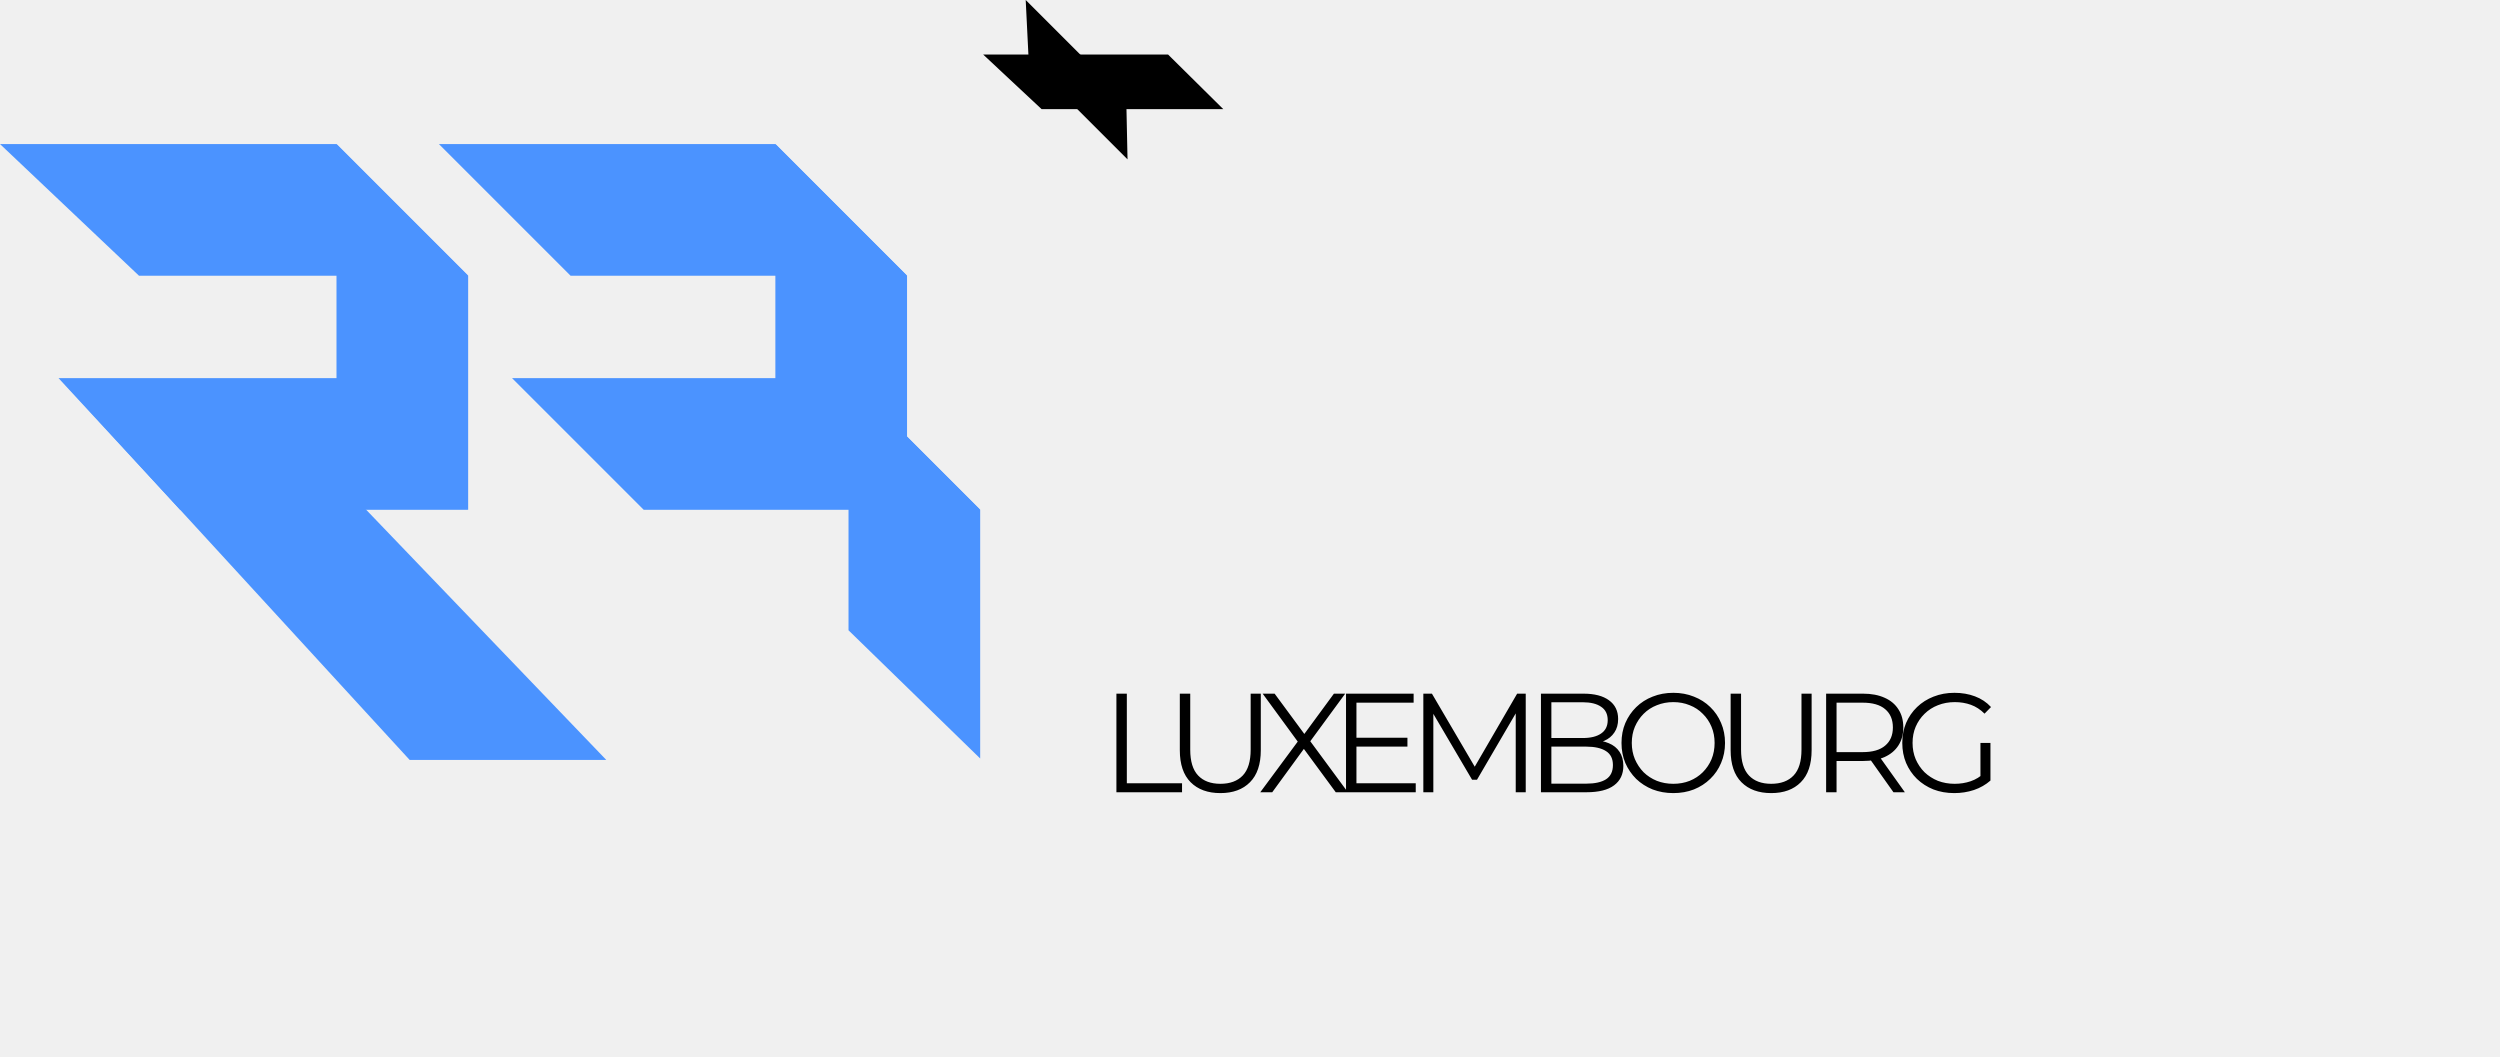
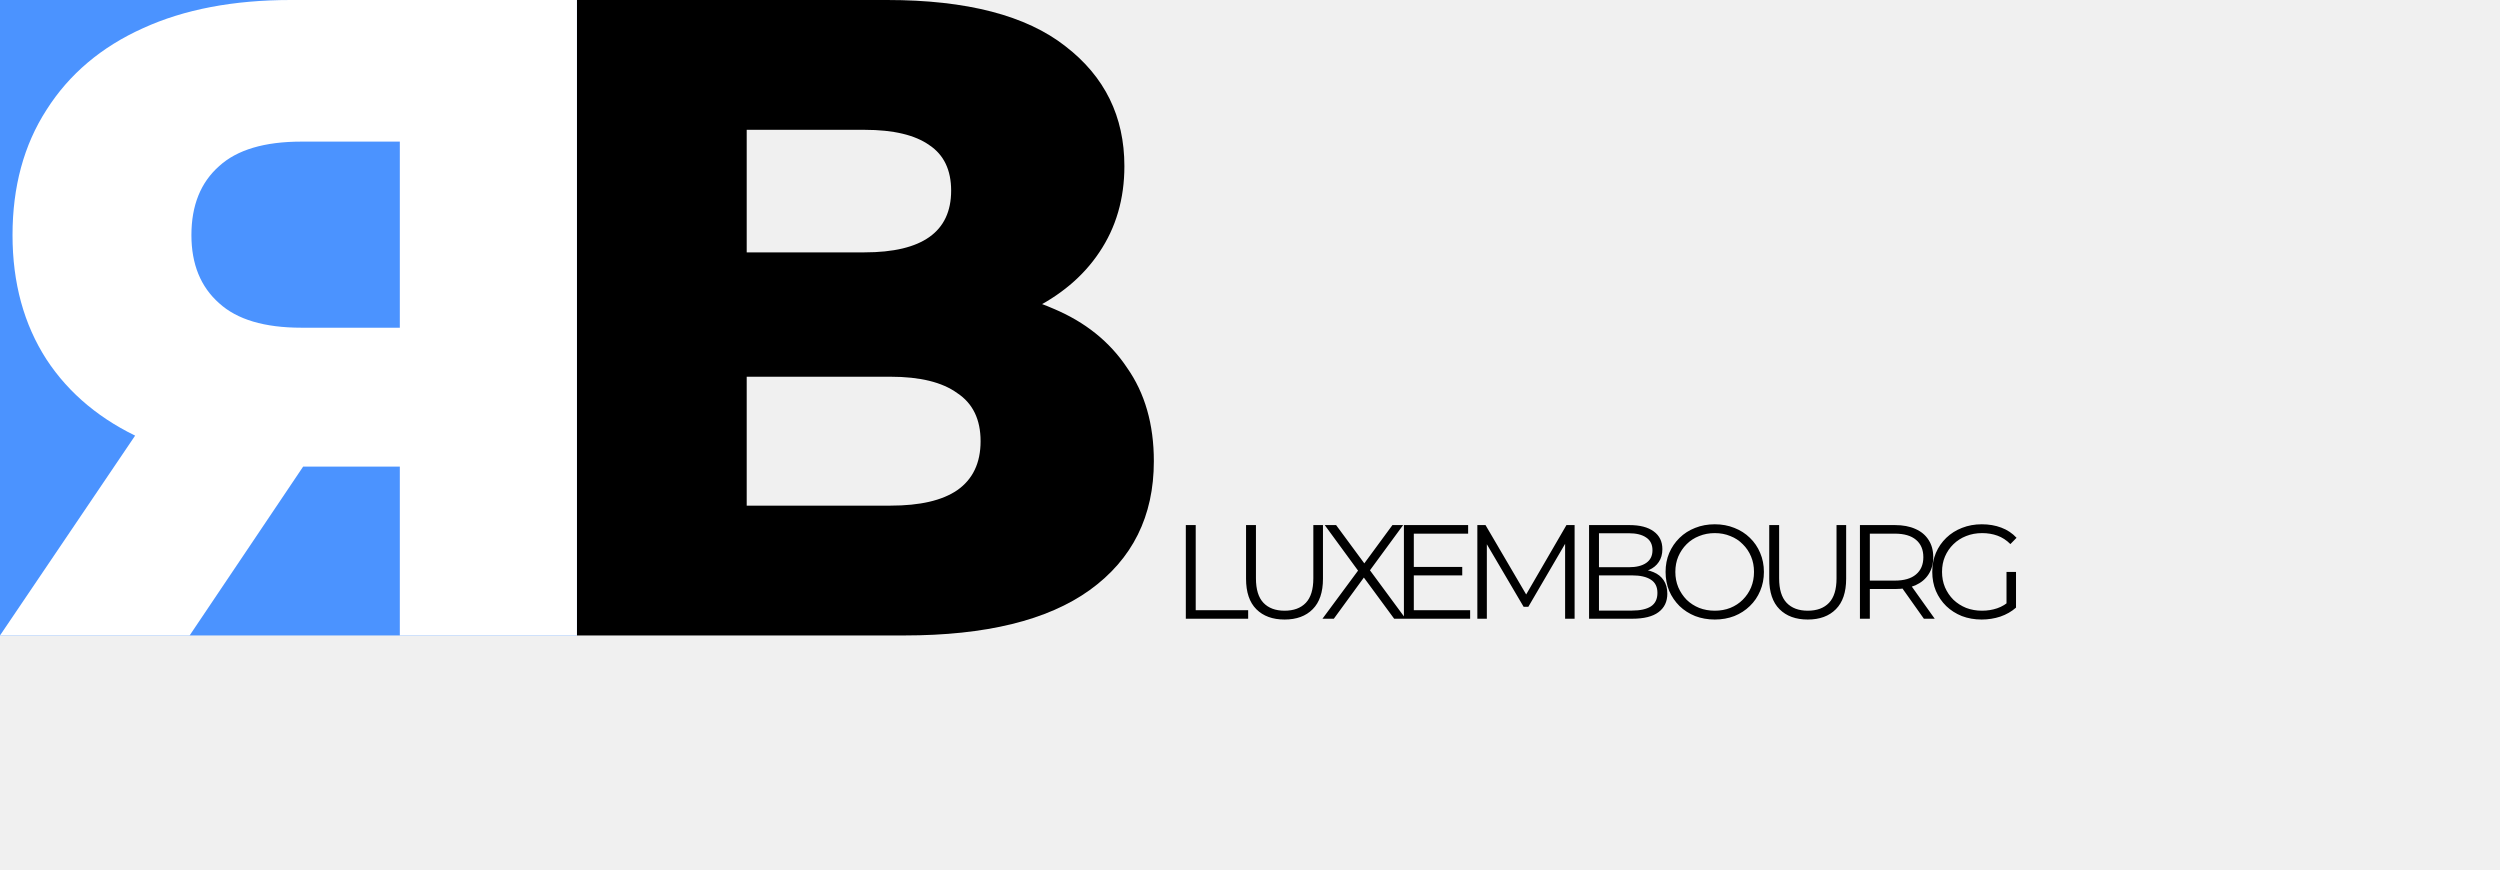
- <svg xmlns="http://www.w3.org/2000/svg" width="284" height="120" viewBox="0 0 284 120" fill="none">
-   <path d="M6.908 43.139L27.422 43.139L68.871 86.326L46.534 86.326L6.908 43.139Z" fill="#4B93FF" />
-   <path d="M38.225 16.363L53.182 31.321V57.912L38.225 48.367V16.363Z" fill="#4B93FF" />
-   <path d="M15.788 31.321L0 16.364H38.224L53.182 31.321L15.788 31.321Z" fill="#4B93FF" />
-   <path d="M88.082 16.363L103.04 31.321V57.912L88.082 48.367V16.363Z" fill="#4B93FF" />
-   <path d="M64.815 31.321L49.858 16.364H88.082L103.04 31.321L64.815 31.321Z" fill="#4B93FF" />
-   <path d="M96.392 42.955L111.349 57.912V86.165L96.392 71.602V42.955Z" fill="#4B93FF" />
-   <path d="M73.125 57.912L58.167 42.955H96.392L111.349 57.912H73.125Z" fill="#4B93FF" />
-   <path d="M20.463 57.912L6.648 42.955H40.094L53.182 57.912H20.463Z" fill="#4B93FF" />
-   <path d="M116.52 0L116.86 6.877L128.087 18.104L127.947 11.427L116.52 0Z" fill="black" />
-   <path d="M111.69 6.198L118.324 12.397L138.963 12.397L132.697 6.198L111.69 6.198Z" fill="black" />
-   <path d="M126.824 90V78.8H128.008V88.976H134.28V90H126.824ZM138.635 90.096C137.205 90.096 136.08 89.685 135.259 88.864C134.437 88.043 134.027 86.827 134.027 85.216V78.8H135.211V85.168C135.211 86.491 135.509 87.467 136.107 88.096C136.704 88.725 137.547 89.04 138.635 89.04C139.733 89.04 140.581 88.725 141.179 88.096C141.776 87.467 142.075 86.491 142.075 85.168V78.8H143.227V85.216C143.227 86.827 142.816 88.043 141.995 88.864C141.184 89.685 140.064 90.096 138.635 90.096ZM143.166 90L147.758 83.792V84.704L143.438 78.8H144.798L148.43 83.728L147.902 83.744L151.534 78.8H152.814L148.542 84.624V83.792L153.118 90H151.742L147.87 84.736H148.366L144.526 90H143.166ZM153.964 83.808H159.884V84.816H153.964V83.808ZM154.092 88.976H160.828V90H152.908V78.8H160.588V79.824H154.092V88.976ZM161.691 90V78.8H162.667L167.787 87.536H167.275L172.347 78.8H173.323V90H172.187V80.576H172.459L167.787 88.576H167.227L162.523 80.576H162.827V90H161.691ZM175.052 90V78.8H179.884C181.132 78.8 182.097 79.051 182.78 79.552C183.473 80.053 183.82 80.763 183.82 81.68C183.82 82.288 183.676 82.8 183.388 83.216C183.111 83.632 182.727 83.947 182.236 84.16C181.756 84.373 181.228 84.48 180.652 84.48L180.924 84.096C181.639 84.096 182.252 84.208 182.764 84.432C183.287 84.645 183.692 84.971 183.98 85.408C184.268 85.835 184.412 86.368 184.412 87.008C184.412 87.957 184.06 88.693 183.356 89.216C182.663 89.739 181.612 90 180.204 90H175.052ZM176.236 89.024H180.188C181.169 89.024 181.921 88.859 182.444 88.528C182.967 88.187 183.228 87.648 183.228 86.912C183.228 86.187 182.967 85.659 182.444 85.328C181.921 84.987 181.169 84.816 180.188 84.816H176.108V83.84H179.804C180.7 83.84 181.393 83.669 181.884 83.328C182.385 82.987 182.636 82.48 182.636 81.808C182.636 81.125 182.385 80.619 181.884 80.288C181.393 79.947 180.7 79.776 179.804 79.776H176.236V89.024ZM190.091 90.096C189.248 90.096 188.464 89.957 187.739 89.68C187.024 89.392 186.4 88.992 185.867 88.48C185.344 87.957 184.933 87.355 184.635 86.672C184.347 85.979 184.203 85.221 184.203 84.4C184.203 83.579 184.347 82.827 184.635 82.144C184.933 81.451 185.344 80.848 185.867 80.336C186.4 79.813 187.024 79.413 187.739 79.136C188.453 78.848 189.237 78.704 190.091 78.704C190.933 78.704 191.712 78.848 192.427 79.136C193.141 79.413 193.76 79.808 194.283 80.32C194.816 80.832 195.227 81.435 195.515 82.128C195.813 82.821 195.963 83.579 195.963 84.4C195.963 85.221 195.813 85.979 195.515 86.672C195.227 87.365 194.816 87.968 194.283 88.48C193.76 88.992 193.141 89.392 192.427 89.68C191.712 89.957 190.933 90.096 190.091 90.096ZM190.091 89.04C190.763 89.04 191.381 88.928 191.947 88.704C192.523 88.469 193.019 88.144 193.435 87.728C193.861 87.301 194.192 86.811 194.427 86.256C194.661 85.691 194.779 85.072 194.779 84.4C194.779 83.728 194.661 83.115 194.427 82.56C194.192 81.995 193.861 81.504 193.435 81.088C193.019 80.661 192.523 80.336 191.947 80.112C191.381 79.877 190.763 79.76 190.091 79.76C189.419 79.76 188.795 79.877 188.219 80.112C187.643 80.336 187.141 80.661 186.715 81.088C186.299 81.504 185.968 81.995 185.723 82.56C185.488 83.115 185.371 83.728 185.371 84.4C185.371 85.061 185.488 85.675 185.723 86.24C185.968 86.805 186.299 87.301 186.715 87.728C187.141 88.144 187.643 88.469 188.219 88.704C188.795 88.928 189.419 89.04 190.091 89.04ZM201.208 90.096C199.779 90.096 198.654 89.685 197.832 88.864C197.011 88.043 196.6 86.827 196.6 85.216V78.8H197.784V85.168C197.784 86.491 198.083 87.467 198.68 88.096C199.278 88.725 200.12 89.04 201.208 89.04C202.307 89.04 203.155 88.725 203.752 88.096C204.35 87.467 204.648 86.491 204.648 85.168V78.8H205.8V85.216C205.8 86.827 205.39 88.043 204.568 88.864C203.758 89.685 202.638 90.096 201.208 90.096ZM207.448 90V78.8H211.64C212.59 78.8 213.406 78.955 214.088 79.264C214.771 79.563 215.294 80 215.656 80.576C216.03 81.141 216.216 81.829 216.216 82.64C216.216 83.429 216.03 84.112 215.656 84.688C215.294 85.253 214.771 85.691 214.088 86C213.406 86.299 212.59 86.448 211.64 86.448H208.104L208.632 85.904V90H207.448ZM215.096 90L212.216 85.936H213.496L216.392 90H215.096ZM208.632 86L208.104 85.44H211.608C212.728 85.44 213.576 85.195 214.152 84.704C214.739 84.213 215.032 83.525 215.032 82.64C215.032 81.744 214.739 81.051 214.152 80.56C213.576 80.069 212.728 79.824 211.608 79.824H208.104L208.632 79.264V86ZM222.003 90.096C221.15 90.096 220.36 89.957 219.635 89.68C218.92 89.392 218.296 88.992 217.763 88.48C217.24 87.968 216.83 87.365 216.531 86.672C216.243 85.979 216.099 85.221 216.099 84.4C216.099 83.579 216.243 82.821 216.531 82.128C216.83 81.435 217.246 80.832 217.779 80.32C218.312 79.808 218.936 79.413 219.651 79.136C220.376 78.848 221.166 78.704 222.019 78.704C222.872 78.704 223.651 78.837 224.355 79.104C225.07 79.371 225.678 79.776 226.179 80.32L225.443 81.072C224.974 80.603 224.456 80.267 223.891 80.064C223.326 79.861 222.718 79.76 222.067 79.76C221.374 79.76 220.734 79.877 220.147 80.112C219.571 80.336 219.064 80.661 218.627 81.088C218.2 81.504 217.864 81.995 217.619 82.56C217.384 83.115 217.267 83.728 217.267 84.4C217.267 85.061 217.384 85.675 217.619 86.24C217.864 86.805 218.2 87.301 218.627 87.728C219.064 88.144 219.571 88.469 220.147 88.704C220.734 88.928 221.368 89.04 222.051 89.04C222.691 89.04 223.294 88.944 223.859 88.752C224.435 88.56 224.963 88.235 225.443 87.776L226.115 88.672C225.582 89.141 224.958 89.499 224.243 89.744C223.528 89.979 222.782 90.096 222.003 90.096ZM224.979 88.528V84.4H226.115V88.672L224.979 88.528Z" fill="black" />
+ <svg xmlns="http://www.w3.org/2000/svg" width="299" height="104" viewBox="0 0 299 104" fill="none">
+   <path d="M141.824 74V62.8H143.008V72.976H149.28V74H141.824ZM153.635 74.096C152.205 74.096 151.08 73.685 150.259 72.864C149.437 72.043 149.027 70.827 149.027 69.216V62.8H150.211V69.168C150.211 70.491 150.509 71.467 151.107 72.096C151.704 72.725 152.547 73.04 153.635 73.04C154.733 73.04 155.581 72.725 156.179 72.096C156.776 71.467 157.075 70.491 157.075 69.168V62.8H158.227V69.216C158.227 70.827 157.816 72.043 156.995 72.864C156.184 73.685 155.064 74.096 153.635 74.096ZM158.166 74L162.758 67.792V68.704L158.438 62.8H159.798L163.43 67.728L162.902 67.744L166.534 62.8H167.814L163.542 68.624V67.792L168.118 74H166.742L162.87 68.736H163.366L159.526 74H158.166ZM168.964 67.808H174.884V68.816H168.964V67.808ZM169.092 72.976H175.828V74H167.908V62.8H175.588V63.824H169.092V72.976ZM176.691 74V62.8H177.667L182.787 71.536H182.275L187.347 62.8H188.323V74H187.187V64.576H187.459L182.787 72.576H182.227L177.523 64.576H177.827V74H176.691ZM190.052 74V62.8H194.884C196.132 62.8 197.097 63.051 197.78 63.552C198.473 64.053 198.82 64.763 198.82 65.68C198.82 66.288 198.676 66.8 198.388 67.216C198.111 67.632 197.727 67.947 197.236 68.16C196.756 68.373 196.228 68.48 195.652 68.48L195.924 68.096C196.639 68.096 197.252 68.208 197.764 68.432C198.287 68.645 198.692 68.971 198.98 69.408C199.268 69.835 199.412 70.368 199.412 71.008C199.412 71.957 199.06 72.693 198.356 73.216C197.663 73.739 196.612 74 195.204 74H190.052ZM191.236 73.024H195.188C196.169 73.024 196.921 72.859 197.444 72.528C197.967 72.187 198.228 71.648 198.228 70.912C198.228 70.187 197.967 69.659 197.444 69.328C196.921 68.987 196.169 68.816 195.188 68.816H191.108V67.84H194.804C195.7 67.84 196.393 67.669 196.884 67.328C197.385 66.987 197.636 66.48 197.636 65.808C197.636 65.125 197.385 64.619 196.884 64.288C196.393 63.947 195.7 63.776 194.804 63.776H191.236V73.024ZM205.091 74.096C204.248 74.096 203.464 73.957 202.739 73.68C202.024 73.392 201.4 72.992 200.867 72.48C200.344 71.957 199.933 71.355 199.635 70.672C199.347 69.979 199.203 69.221 199.203 68.4C199.203 67.579 199.347 66.827 199.635 66.144C199.933 65.451 200.344 64.848 200.867 64.336C201.4 63.813 202.024 63.413 202.739 63.136C203.453 62.848 204.237 62.704 205.091 62.704C205.933 62.704 206.712 62.848 207.427 63.136C208.141 63.413 208.76 63.808 209.283 64.32C209.816 64.832 210.227 65.435 210.515 66.128C210.813 66.821 210.963 67.579 210.963 68.4C210.963 69.221 210.813 69.979 210.515 70.672C210.227 71.365 209.816 71.968 209.283 72.48C208.76 72.992 208.141 73.392 207.427 73.68C206.712 73.957 205.933 74.096 205.091 74.096ZM205.091 73.04C205.763 73.04 206.381 72.928 206.947 72.704C207.523 72.469 208.019 72.144 208.435 71.728C208.861 71.301 209.192 70.811 209.427 70.256C209.661 69.691 209.779 69.072 209.779 68.4C209.779 67.728 209.661 67.115 209.427 66.56C209.192 65.995 208.861 65.504 208.435 65.088C208.019 64.661 207.523 64.336 206.947 64.112C206.381 63.877 205.763 63.76 205.091 63.76C204.419 63.76 203.795 63.877 203.219 64.112C202.643 64.336 202.141 64.661 201.715 65.088C201.299 65.504 200.968 65.995 200.723 66.56C200.488 67.115 200.371 67.728 200.371 68.4C200.371 69.061 200.488 69.675 200.723 70.24C200.968 70.805 201.299 71.301 201.715 71.728C202.141 72.144 202.643 72.469 203.219 72.704C203.795 72.928 204.419 73.04 205.091 73.04ZM216.208 74.096C214.779 74.096 213.654 73.685 212.832 72.864C212.011 72.043 211.6 70.827 211.6 69.216V62.8H212.784V69.168C212.784 70.491 213.083 71.467 213.68 72.096C214.278 72.725 215.12 73.04 216.208 73.04C217.307 73.04 218.155 72.725 218.752 72.096C219.35 71.467 219.648 70.491 219.648 69.168V62.8H220.8V69.216C220.8 70.827 220.39 72.043 219.568 72.864C218.758 73.685 217.638 74.096 216.208 74.096ZM222.448 74V62.8H226.64C227.59 62.8 228.406 62.955 229.088 63.264C229.771 63.563 230.294 64 230.656 64.576C231.03 65.141 231.216 65.829 231.216 66.64C231.216 67.429 231.03 68.112 230.656 68.688C230.294 69.253 229.771 69.691 229.088 70C228.406 70.299 227.59 70.448 226.64 70.448H223.104L223.632 69.904V74H222.448ZM230.096 74L227.216 69.936H228.496L231.392 74H230.096ZM223.632 70L223.104 69.44H226.608C227.728 69.44 228.576 69.195 229.152 68.704C229.739 68.213 230.032 67.525 230.032 66.64C230.032 65.744 229.739 65.051 229.152 64.56C228.576 64.069 227.728 63.824 226.608 63.824H223.104L223.632 63.264V70ZM237.003 74.096C236.15 74.096 235.36 73.957 234.635 73.68C233.92 73.392 233.296 72.992 232.763 72.48C232.24 71.968 231.83 71.365 231.531 70.672C231.243 69.979 231.099 69.221 231.099 68.4C231.099 67.579 231.243 66.821 231.531 66.128C231.83 65.435 232.246 64.832 232.779 64.32C233.312 63.808 233.936 63.413 234.651 63.136C235.376 62.848 236.166 62.704 237.019 62.704C237.872 62.704 238.651 62.837 239.355 63.104C240.07 63.371 240.678 63.776 241.179 64.32L240.443 65.072C239.974 64.603 239.456 64.267 238.891 64.064C238.326 63.861 237.718 63.76 237.067 63.76C236.374 63.76 235.734 63.877 235.147 64.112C234.571 64.336 234.064 64.661 233.627 65.088C233.2 65.504 232.864 65.995 232.619 66.56C232.384 67.115 232.267 67.728 232.267 68.4C232.267 69.061 232.384 69.675 232.619 70.24C232.864 70.805 233.2 71.301 233.627 71.728C234.064 72.144 234.571 72.469 235.147 72.704C235.734 72.928 236.368 73.04 237.051 73.04C237.691 73.04 238.294 72.944 238.859 72.752C239.435 72.56 239.963 72.235 240.443 71.776L241.115 72.672C240.582 73.141 239.958 73.499 239.243 73.744C238.528 73.979 237.782 74.096 237.003 74.096ZM239.979 72.528V68.4H241.115V72.672L239.979 72.528Z" fill="black" />
+   <path d="M69 76V0H106.09C115.622 0 122.736 1.846 127.432 5.537C132.129 9.156 134.477 13.933 134.477 19.869C134.477 23.777 133.476 27.215 131.473 30.183C129.539 33.078 126.776 35.394 123.185 37.131C119.662 38.796 115.449 39.629 110.545 39.629L112.617 34.417C117.728 34.417 122.183 35.249 125.982 36.914C129.781 38.507 132.716 40.859 134.788 43.971C136.929 47.011 138 50.739 138 55.154C138 61.741 135.444 66.88 130.333 70.571C125.291 74.191 117.901 76 108.162 76H69ZM89.306 60.474H106.505C110.027 60.474 112.686 59.859 114.482 58.629C116.347 57.326 117.279 55.371 117.279 52.766C117.279 50.16 116.347 48.242 114.482 47.011C112.686 45.709 110.027 45.057 106.505 45.057H87.856V30.183H103.396C106.85 30.183 109.44 29.568 111.167 28.337C112.893 27.107 113.757 25.261 113.757 22.8C113.757 20.339 112.893 18.529 111.167 17.371C109.44 16.141 106.85 15.526 103.396 15.526H89.306V60.474Z" fill="black" />
+   <rect width="69" height="76" fill="#4B93FF" />
+   <path d="M69 76V0H34.767C27.921 0 22.037 1.122 17.116 3.366C12.124 5.61 8.273 8.867 5.563 13.137C2.853 17.335 1.498 22.329 1.498 28.12C1.498 33.838 2.853 38.796 5.563 42.994C8.273 47.12 12.124 50.305 17.116 52.549C22.037 54.72 27.921 55.806 34.767 55.806H57.233L47.819 46.794V76H69ZM22.679 76L41.293 48.314H18.721L0 76H22.679ZM47.819 49.074L57.233 39.194H36.051C31.63 39.194 28.349 38.217 26.209 36.263C23.998 34.309 22.893 31.594 22.893 28.12C22.893 24.573 23.998 21.823 26.209 19.869C28.349 17.914 31.63 16.937 36.051 16.937H57.233L47.819 7.057V49.074Z" fill="white" />
</svg>
